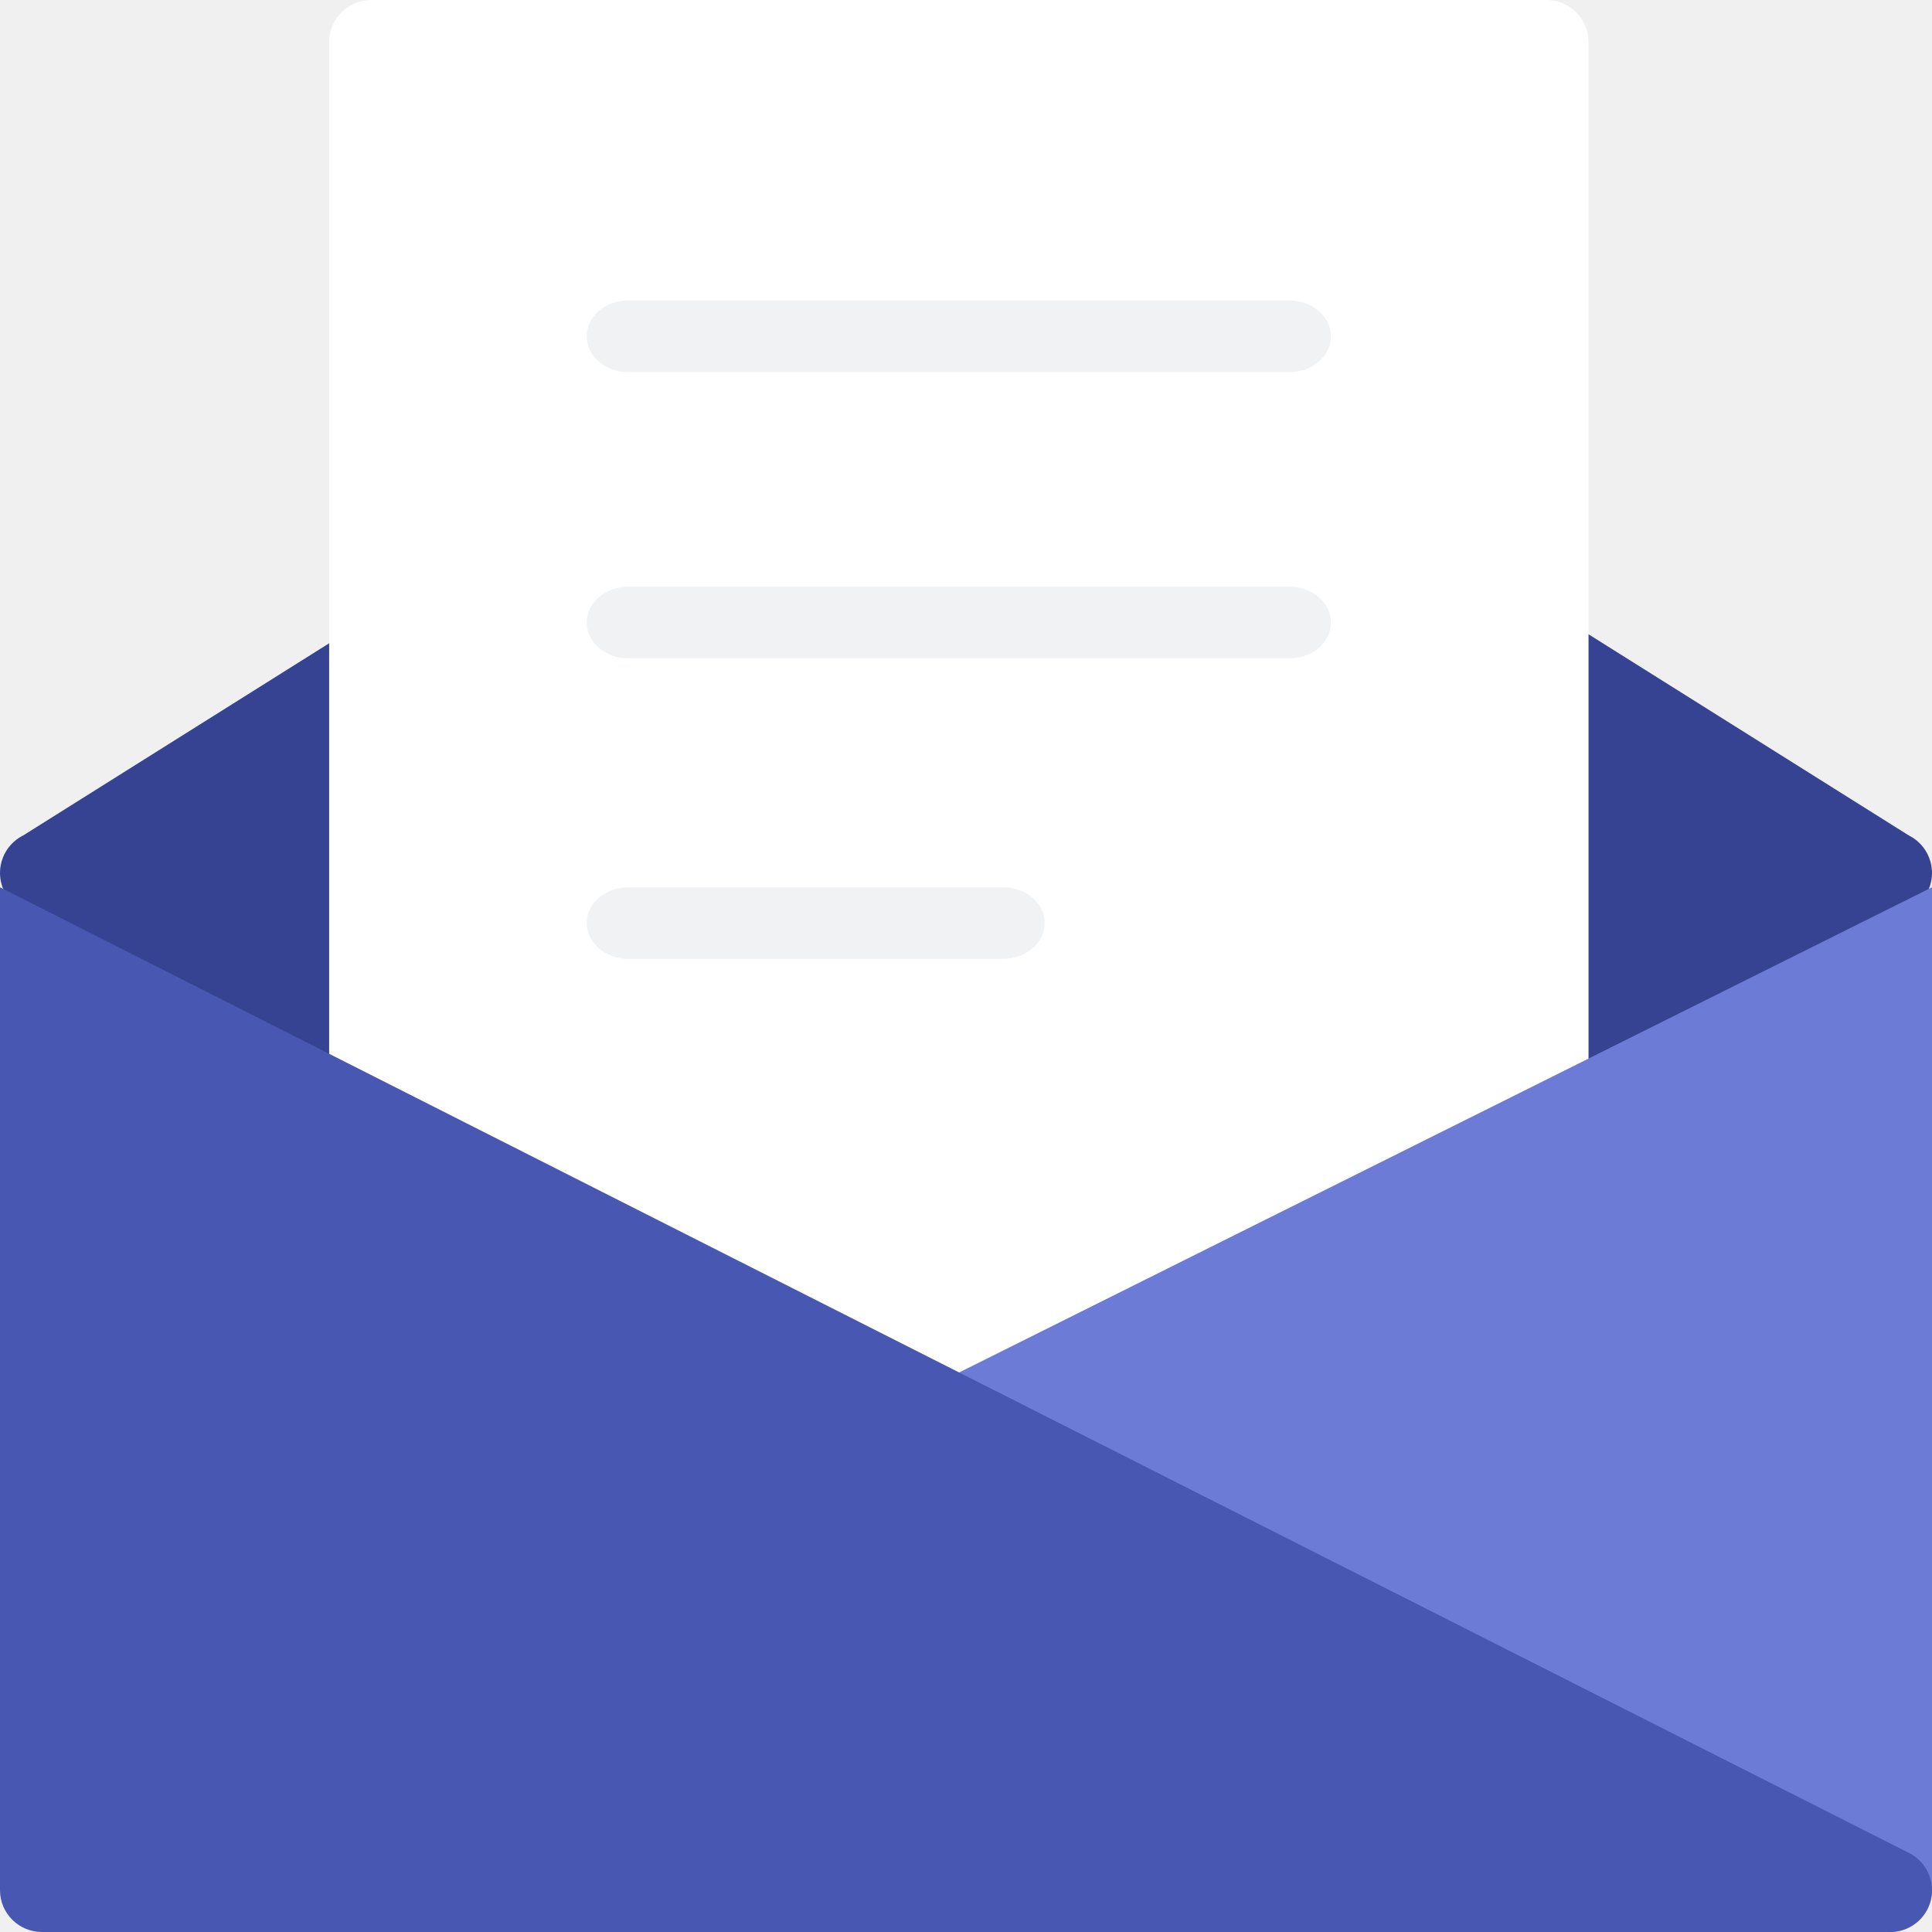
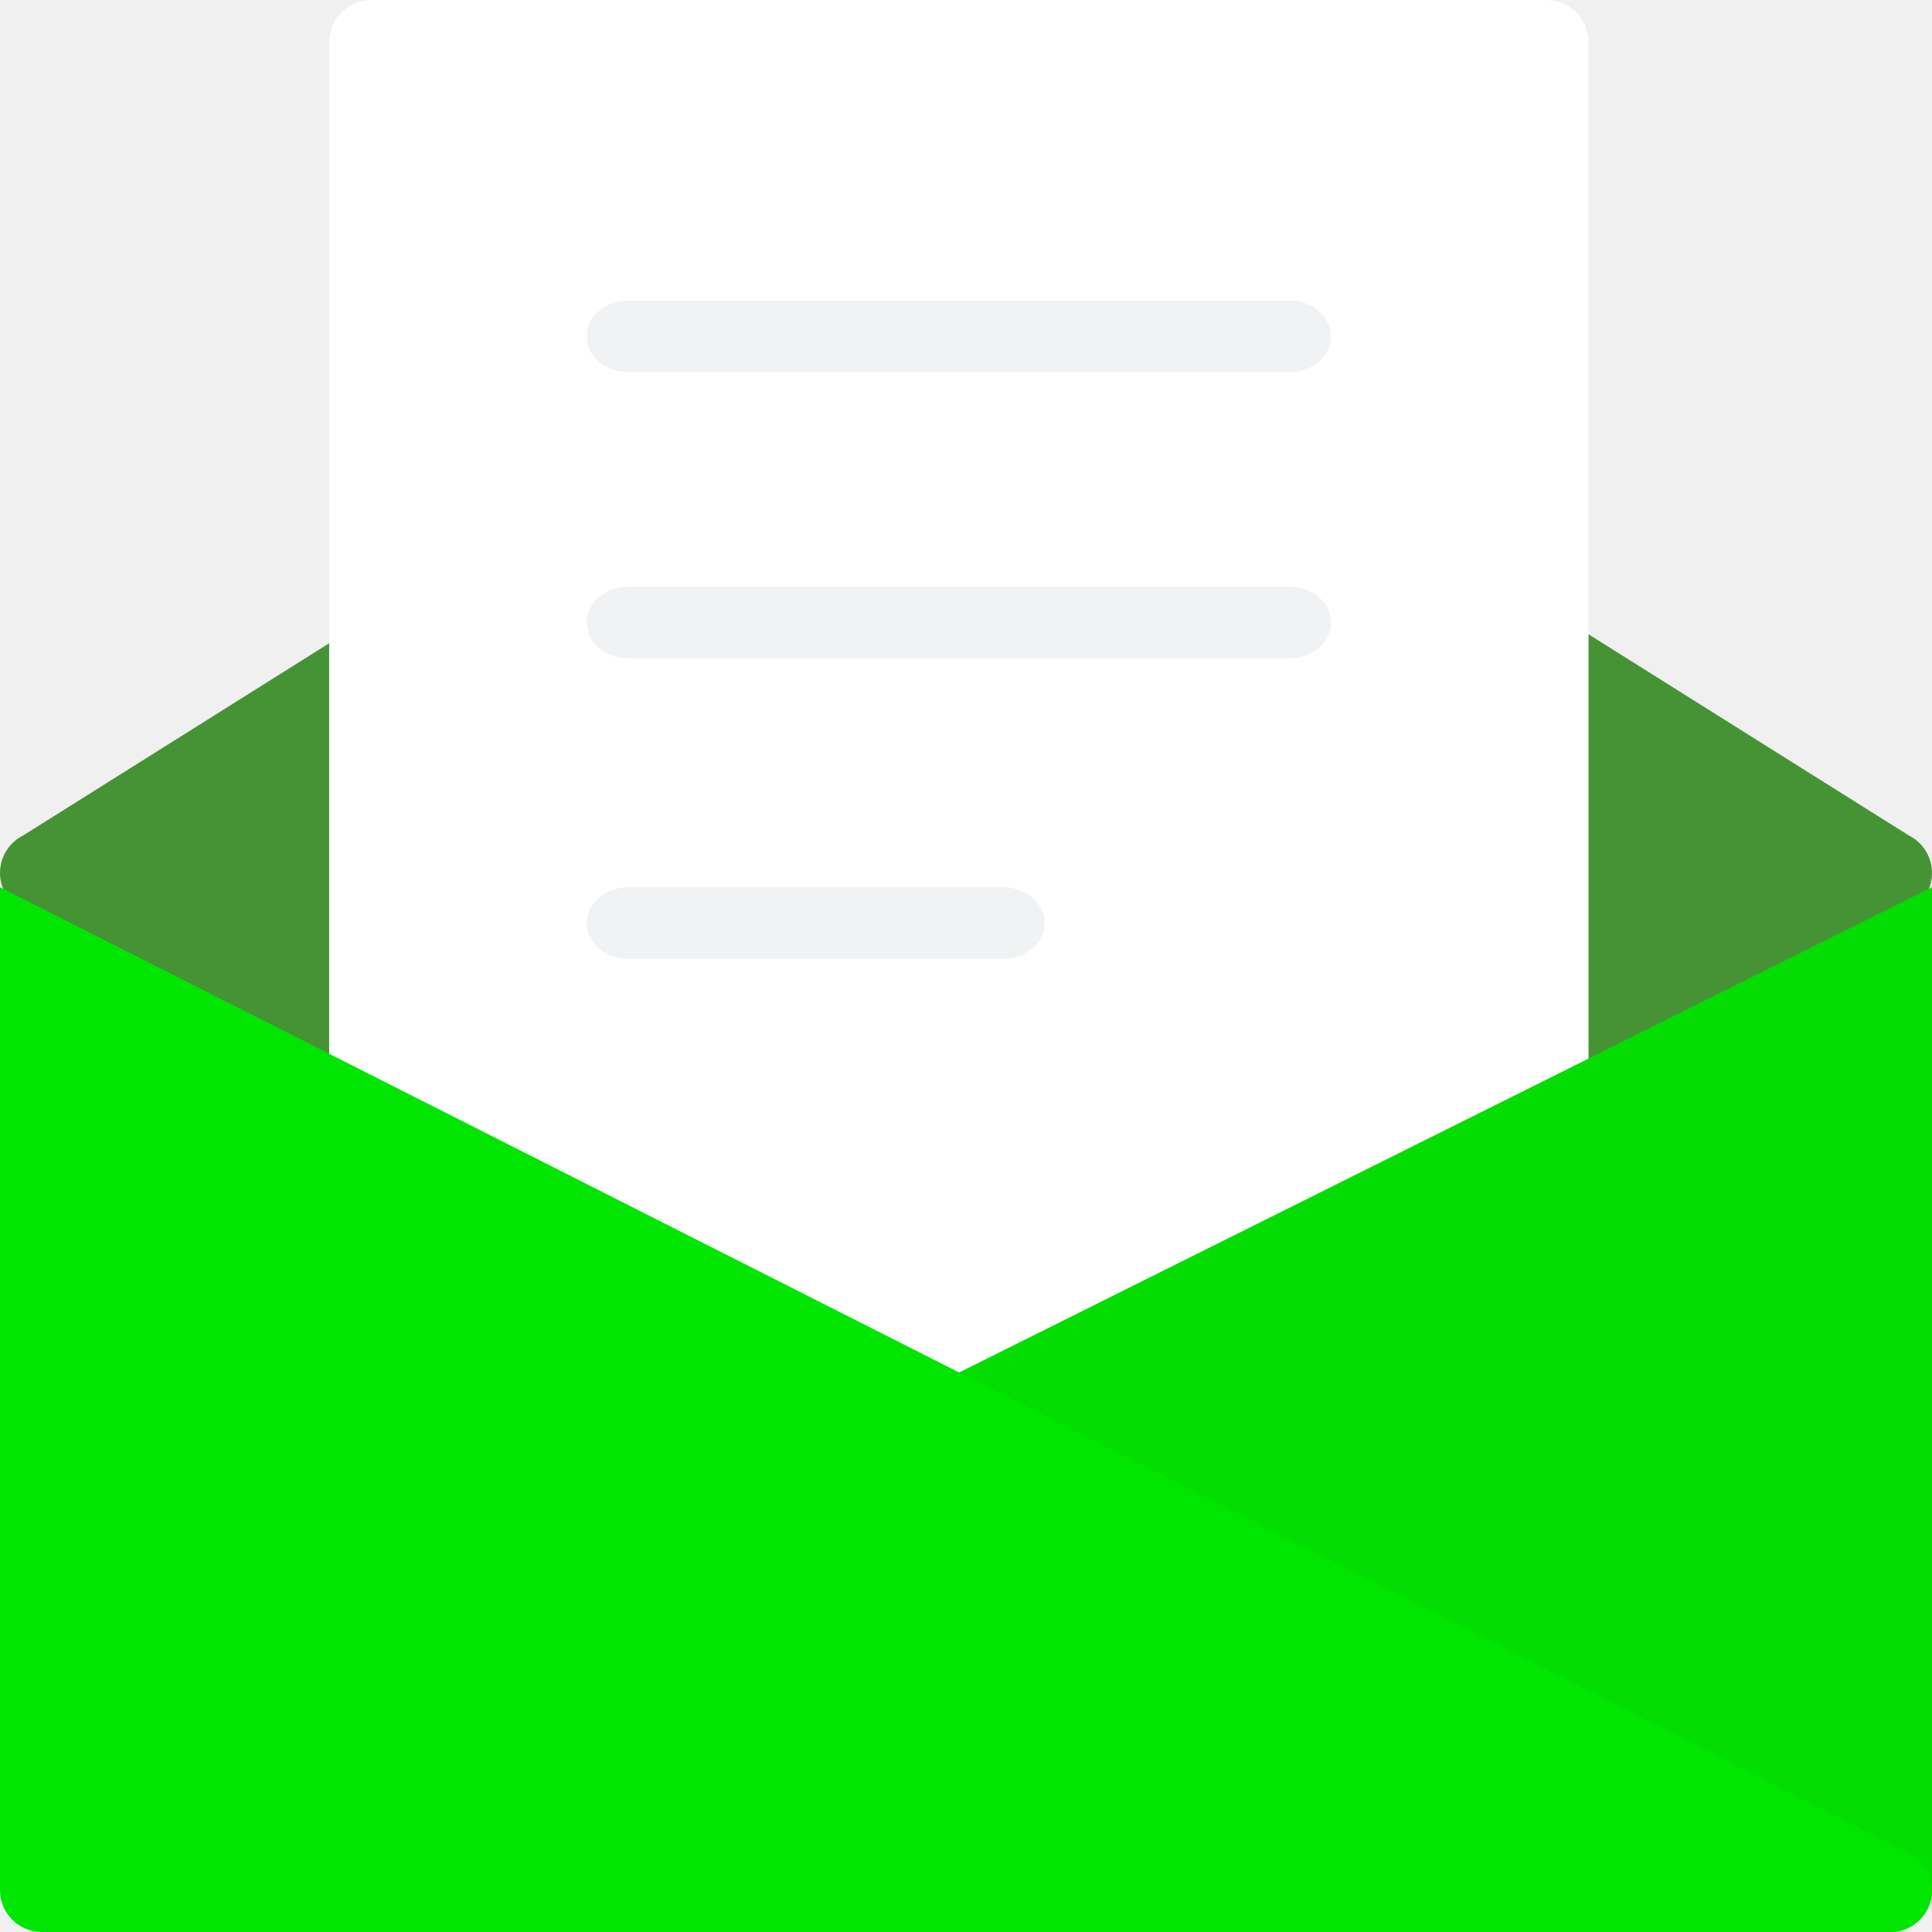
<svg xmlns="http://www.w3.org/2000/svg" width="135px" height="135px" viewBox="0 0 135 135" version="1.1">
  <g id="Invite" stroke="none" stroke-width="1" fill="none" fill-rule="evenodd">
    <g id="Invite-People" transform="translate(-733, -230)" fill-rule="nonzero">
      <g id="shopping-color_newsletter" transform="translate(733, 230)">
-         <path d="M67.5,105 C66.951,105 66.405,104.847 65.924,104.542 L1.36,63.476 C0.467,62.91 -0.049,61.903 0.004,60.847 C0.059,59.794 0.676,58.847 1.624,58.375 L67.5,17 L133.376,58.375 C134.321,58.847 134.94,59.791 134.996,60.847 C135.052,61.903 134.532,62.907 133.64,63.476 L69.076,104.542 C68.594,104.847 68.049,105 67.5,105 Z" id="Shape" fill="#364393" />
+         <path d="M67.5,105 C66.951,105 66.405,104.847 65.924,104.542 L1.36,63.476 C0.467,62.91 -0.049,61.903 0.004,60.847 C0.059,59.794 0.676,58.847 1.624,58.375 L67.5,17 L133.376,58.375 C134.321,58.847 134.94,59.791 134.996,60.847 C135.052,61.903 134.532,62.907 133.64,63.476 L69.076,104.542 C68.594,104.847 68.049,105 67.5,105 Z" id="Shape" fill="#469336" />
        <path d="M111,109 L23,109 L23,2.946 C23,1.32 24.314,0 25.933,0 L108.067,0 C109.686,0 111,1.32 111,2.946 L111,109 Z" id="Shape" fill="#FFFFFF" />
-         <path d="M132.072,135 C131.826,135 131.578,134.968 131.335,134.907 L64,117.387 L64.738,97.04 L135,62 L135,132.08 C135,132.985 134.578,133.838 133.861,134.393 C133.346,134.79 132.714,135 132.072,135 Z" id="Shape" fill="#6C7BD6" />
-         <path d="M132.064,135 L2.935,135 C1.312,135 0,133.692 0,132.08 L0,62 L133.47,129.516 C134.646,130.156 135.242,131.508 134.908,132.801 C134.576,134.095 133.405,135 132.064,135 Z" id="Shape" fill="#4857B2" />
+         <path d="M132.072,135 C131.826,135 131.578,134.968 131.335,134.907 L64,117.387 L64.738,97.04 L135,62 L135,132.08 C135,132.985 134.578,133.838 133.861,134.393 C133.346,134.79 132.714,135 132.072,135 Z" id="Shape" fill="#04dd01" />
+         <path d="M132.064,135 L2.935,135 C1.312,135 0,133.692 0,132.08 L0,62 L133.47,129.516 C134.646,130.156 135.242,131.508 134.908,132.801 C134.576,134.095 133.405,135 132.064,135 Z" id="Shape" fill="#00e601" />
        <path d="M90.111,26 L43.889,26 C42.294,26 41,24.883 41,23.5 C41,22.117 42.294,21 43.889,21 L90.111,21 C91.706,21 93,22.117 93,23.5 C93,24.883 91.706,26 90.111,26 Z" id="Shape" fill="#F0F2F4" />
        <path d="M90.111,46 L43.889,46 C42.294,46 41,44.883 41,43.5 C41,42.117 42.294,41 43.889,41 L90.111,41 C91.706,41 93,42.117 93,43.5 C93,44.883 91.706,46 90.111,46 Z" id="Shape" fill="#F0F2F4" />
        <path d="M70.091,67 L43.909,67 C42.303,67 41,65.882 41,64.5 C41,63.117 42.303,62 43.909,62 L70.091,62 C71.697,62 73,63.117 73,64.5 C73,65.882 71.697,67 70.091,67 Z" id="Shape" fill="#F0F2F4" />
      </g>
    </g>
  </g>
</svg>
